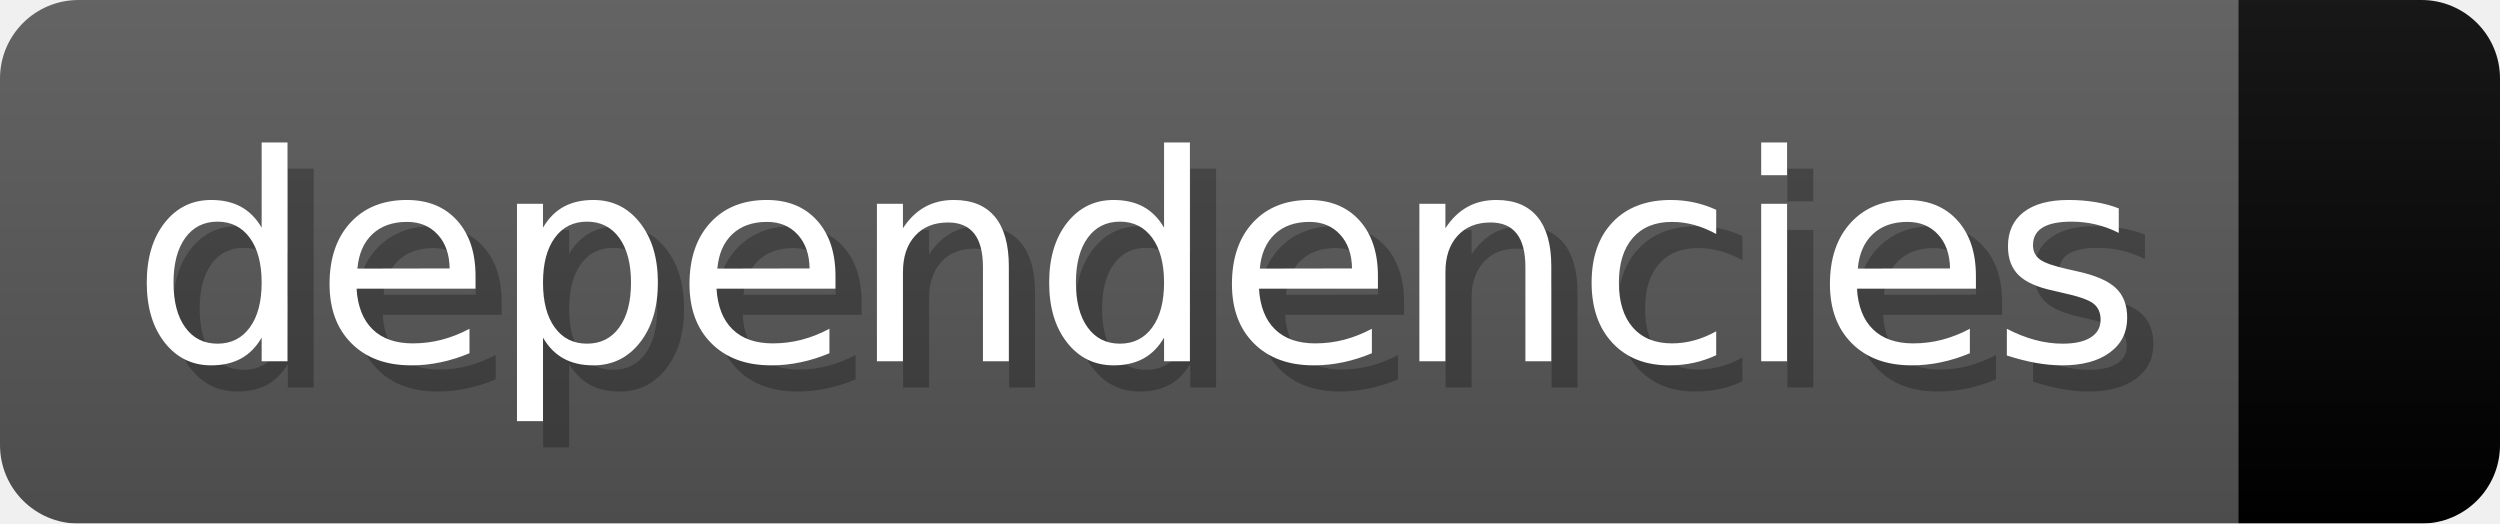
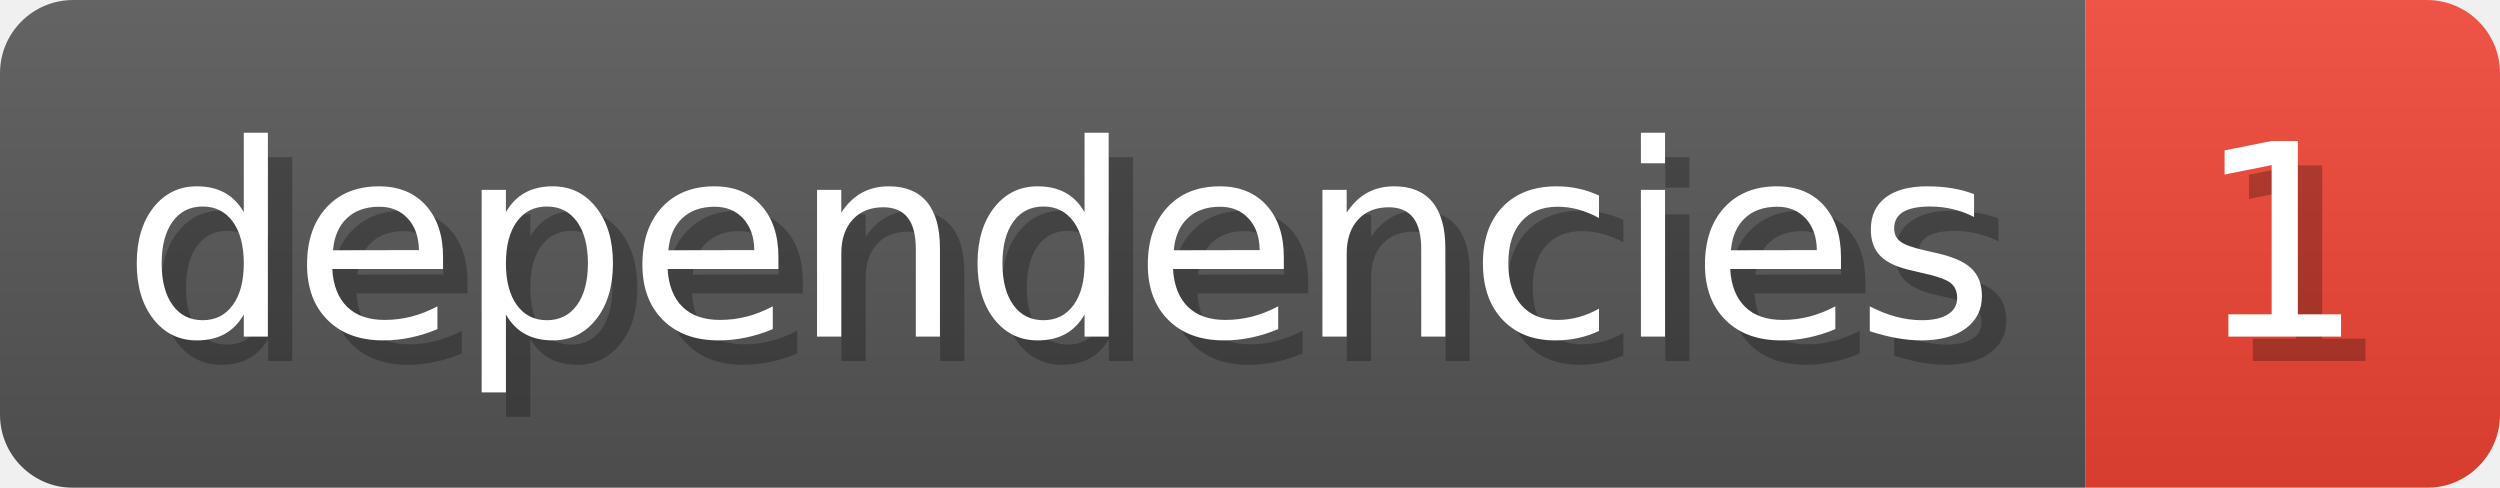
- <svg xmlns="http://www.w3.org/2000/svg" width="95.5" height="20" viewBox="0 0 955 200" role="img" aria-label="dependencies: ">
+ <svg xmlns="http://www.w3.org/2000/svg" width="102.5" height="20" viewBox="0 0 1025 200" role="img" aria-label="dependencies: 1">
  <linearGradient id="a" x2="0" y2="100%">
    <stop offset="0" stop-opacity=".1" stop-color="#EEE" />
    <stop offset="1" stop-opacity=".1" />
  </linearGradient>
  <mask id="m">
-     <rect width="955" height="200" rx="30" fill="#FFF" />
+     <rect width="1025" height="200" rx="30" fill="#FFF" />
  </mask>
  <g mask="url(#m)">
    <rect width="855" height="200" fill="#555" />
-     <rect width="100" height="200" fill="#" x="855" />
-     <rect width="955" height="200" fill="url(#a)" />
+     <rect width="170" height="200" fill="#E43" x="855" />
+     <rect width="1025" height="200" fill="url(#a)" />
  </g>
  <g aria-hidden="true" fill="#fff" text-anchor="start" font-family="Verdana,DejaVu Sans,sans-serif" font-size="110">
    <text x="60" y="148" textLength="755" fill="#000" opacity="0.25">dependencies</text>
    <text x="50" y="138" textLength="755">dependencies</text>
-     <text x="910" y="148" textLength="0" fill="#000" opacity="0.25" />
-     <text x="900" y="138" textLength="0" />
+     <text x="910" y="148" textLength="70" fill="#000" opacity="0.25">1</text>
+     <text x="900" y="138" textLength="70">1</text>
  </g>
</svg>
